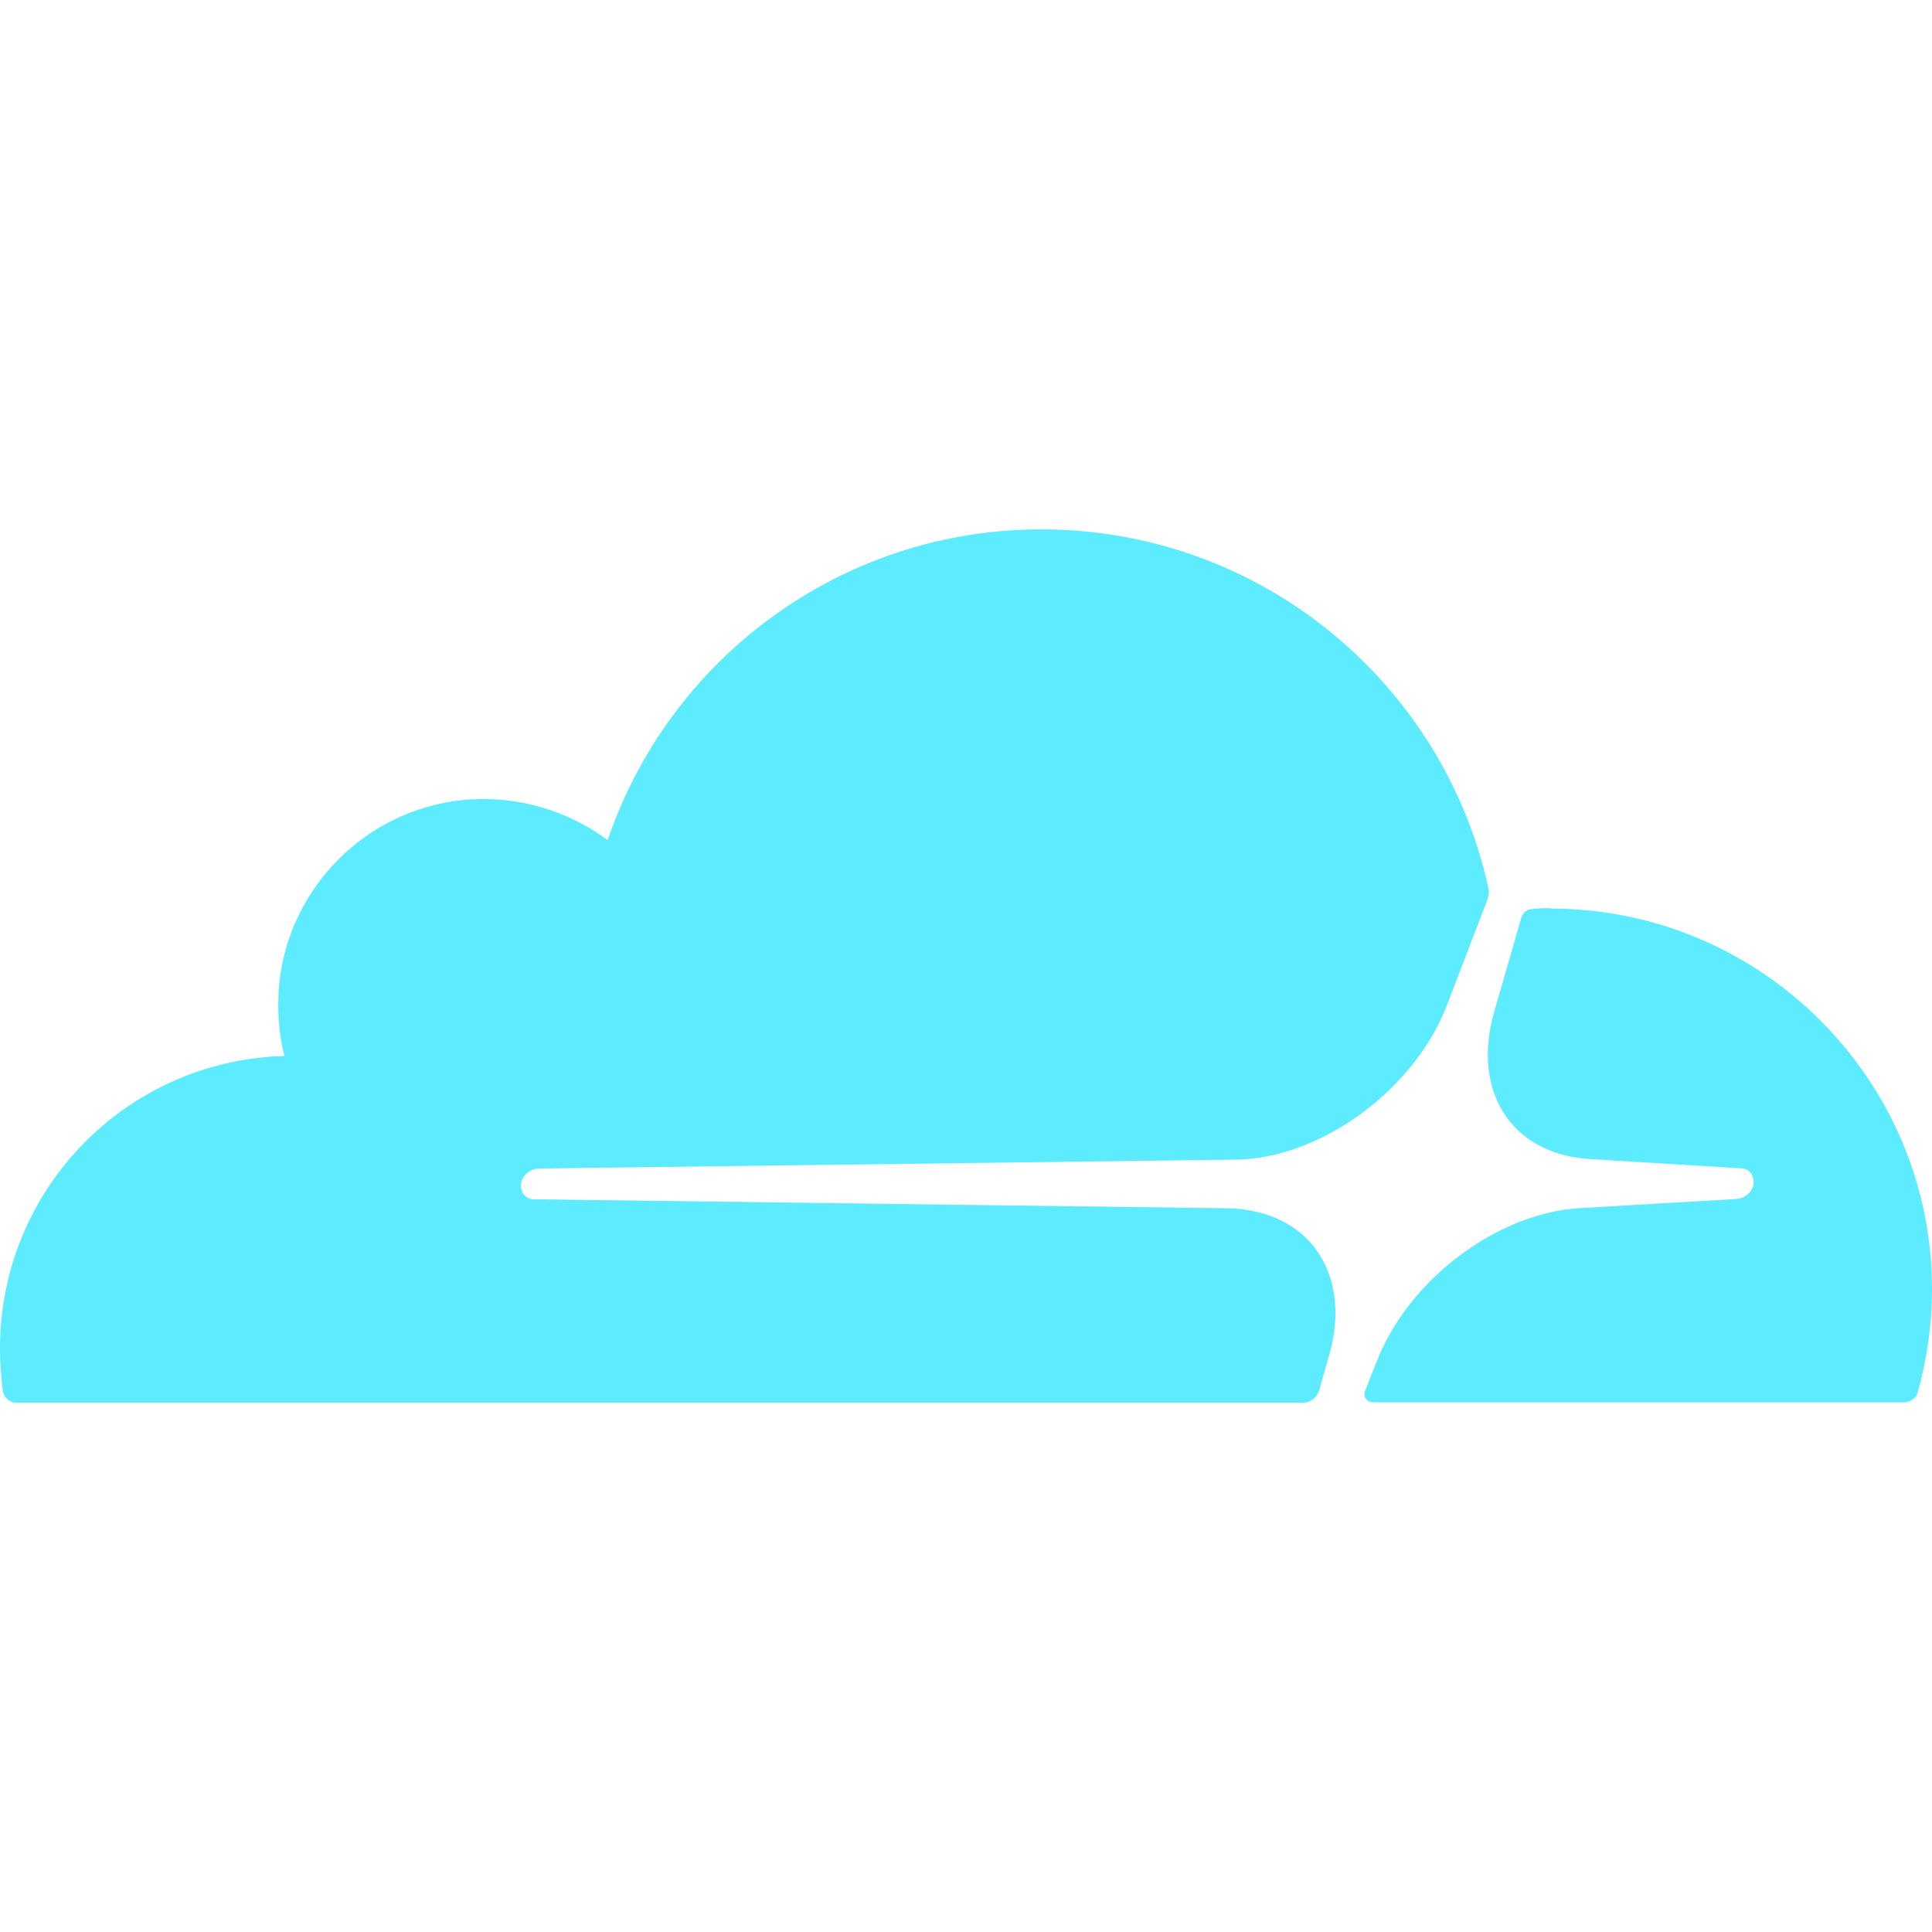
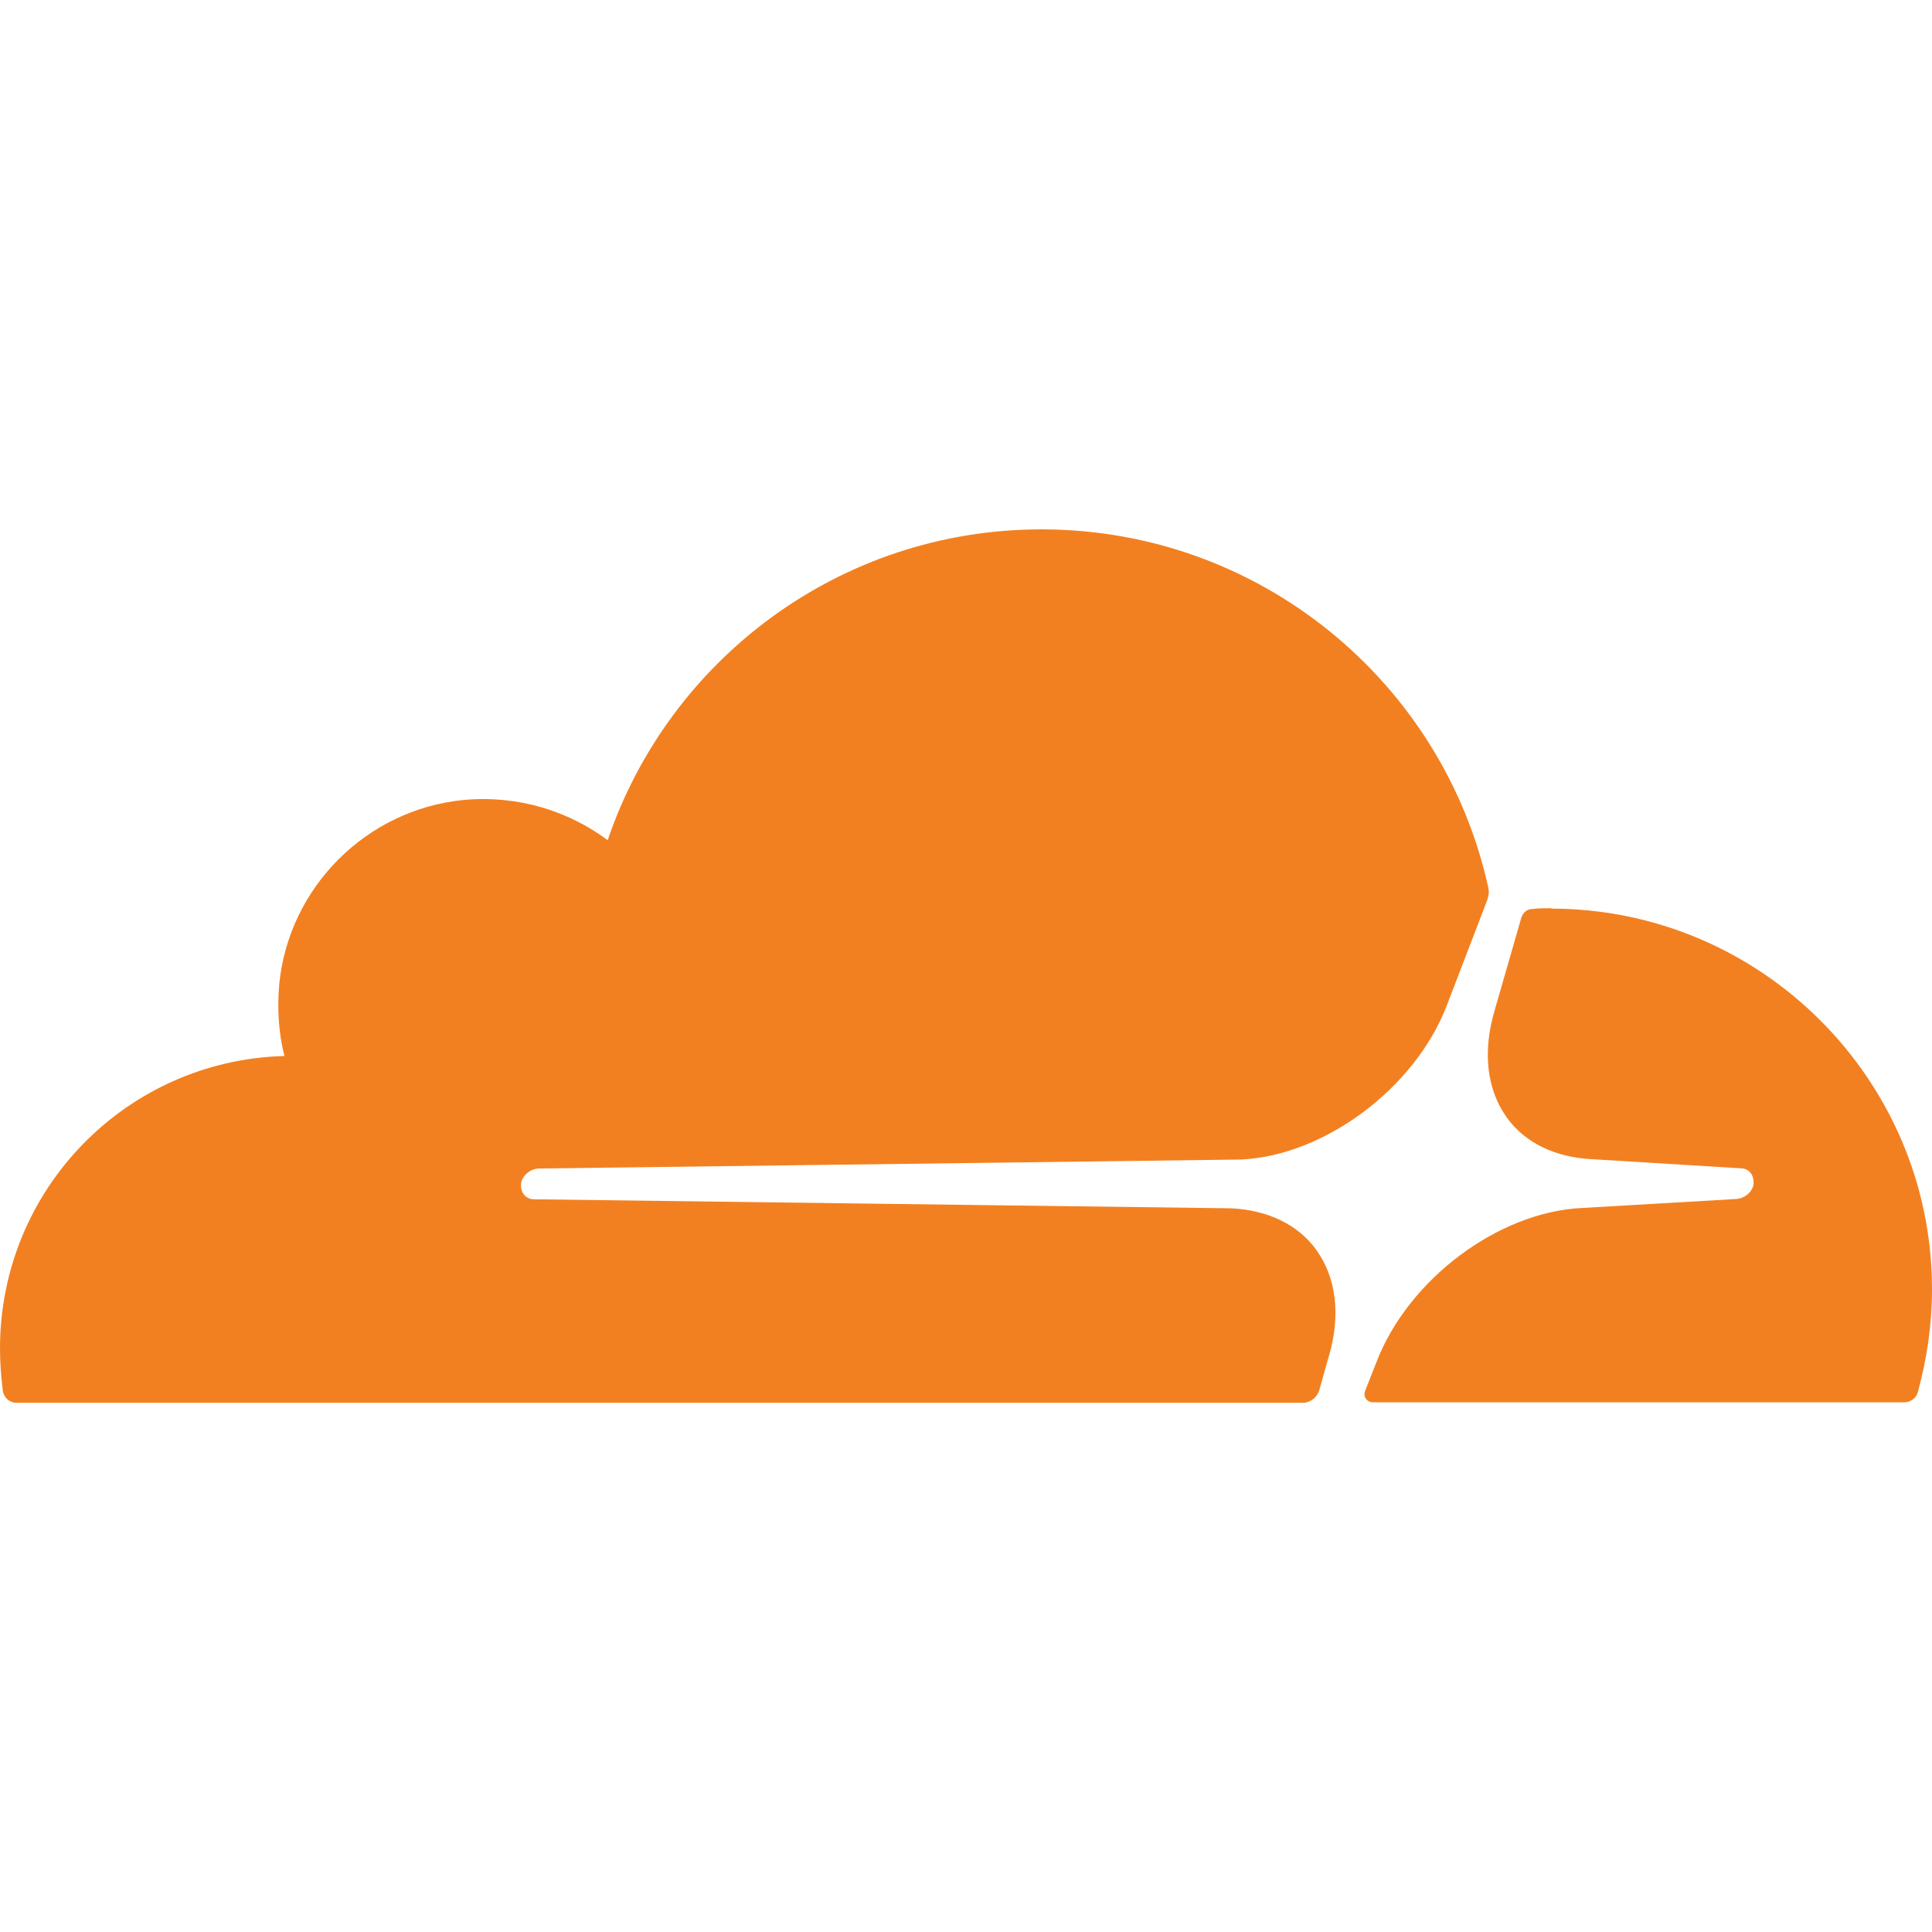
- <svg xmlns="http://www.w3.org/2000/svg" fill="#5CEBFF" role="img" viewBox="0 0 24 24">
+ <svg xmlns="http://www.w3.org/2000/svg" fill="#F38020" role="img" viewBox="0 0 24 24">
  <path d="M16.509 16.845c.147-.507.091-.971-.155-1.315-.225-.316-.605-.499-1.062-.52l-8.659-.112a.156.156 0 0 1-.133-.071c-.028-.042-.035-.099-.021-.155.028-.084.112-.148.204-.156l8.736-.112c1.035-.049 2.16-.887 2.554-1.914l.499-1.301c.021-.056.029-.113.015-.168-.562-2.546-2.835-4.445-5.55-4.445-2.504 0-4.628 1.618-5.388 3.861-.493-.366-1.119-.562-1.794-.499-1.203.119-2.167 1.083-2.286 2.286-.028.31-.007.613.064.894C1.568 13.171 0 14.775 0 16.752c0 .175.014.351.035.527.014.083.084.147.169.147h15.981c.091 0 .176-.065.203-.155l.12-.427zm2.757-5.563c-.077 0-.161 0-.238.011-.057 0-.105.042-.127.098l-.338 1.174c-.147.507-.092.971.154 1.316.226.316.606.498 1.062.519l1.844.113c.056 0 .105.026.133.07.028.043.035.107.021.156-.028.084-.113.148-.204.155l-1.921.112c-1.041.049-2.158.887-2.553 1.914l-.141.358c-.028.071.021.142.099.142h6.598c.077 0 .147-.049.169-.126.112-.408.176-.837.176-1.28 0-2.603-2.125-4.727-4.734-4.727" />
</svg>
